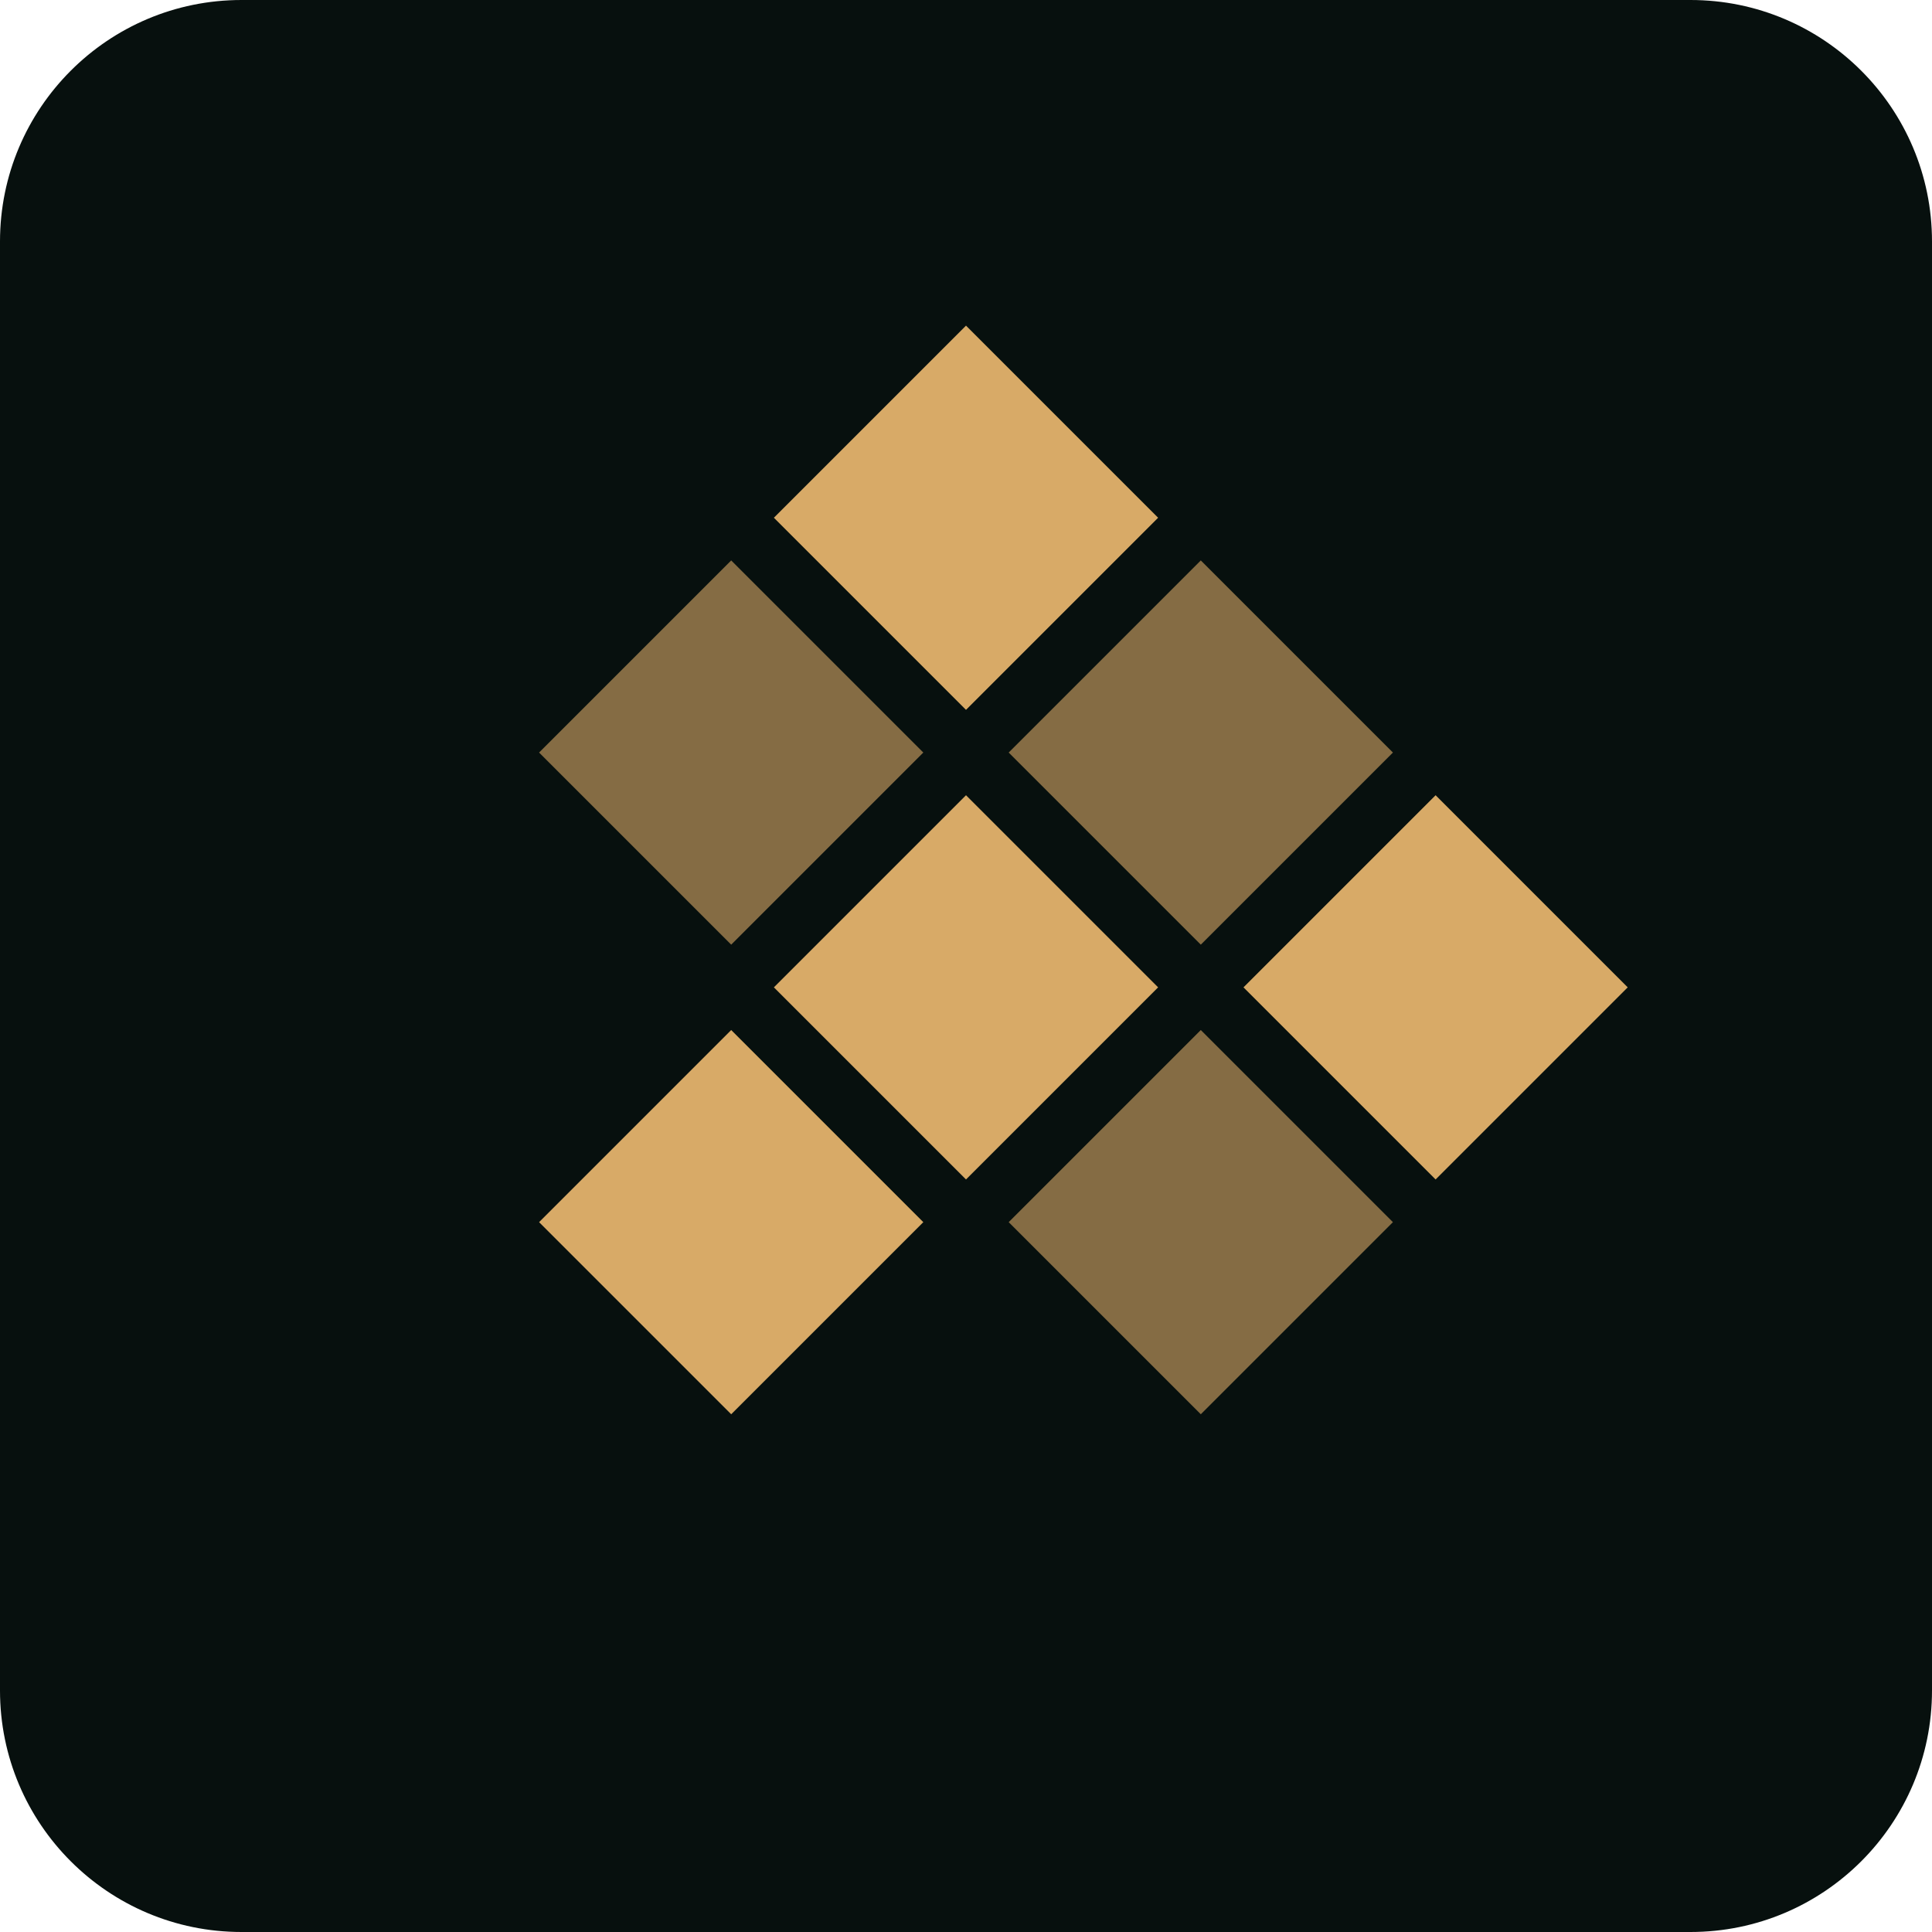
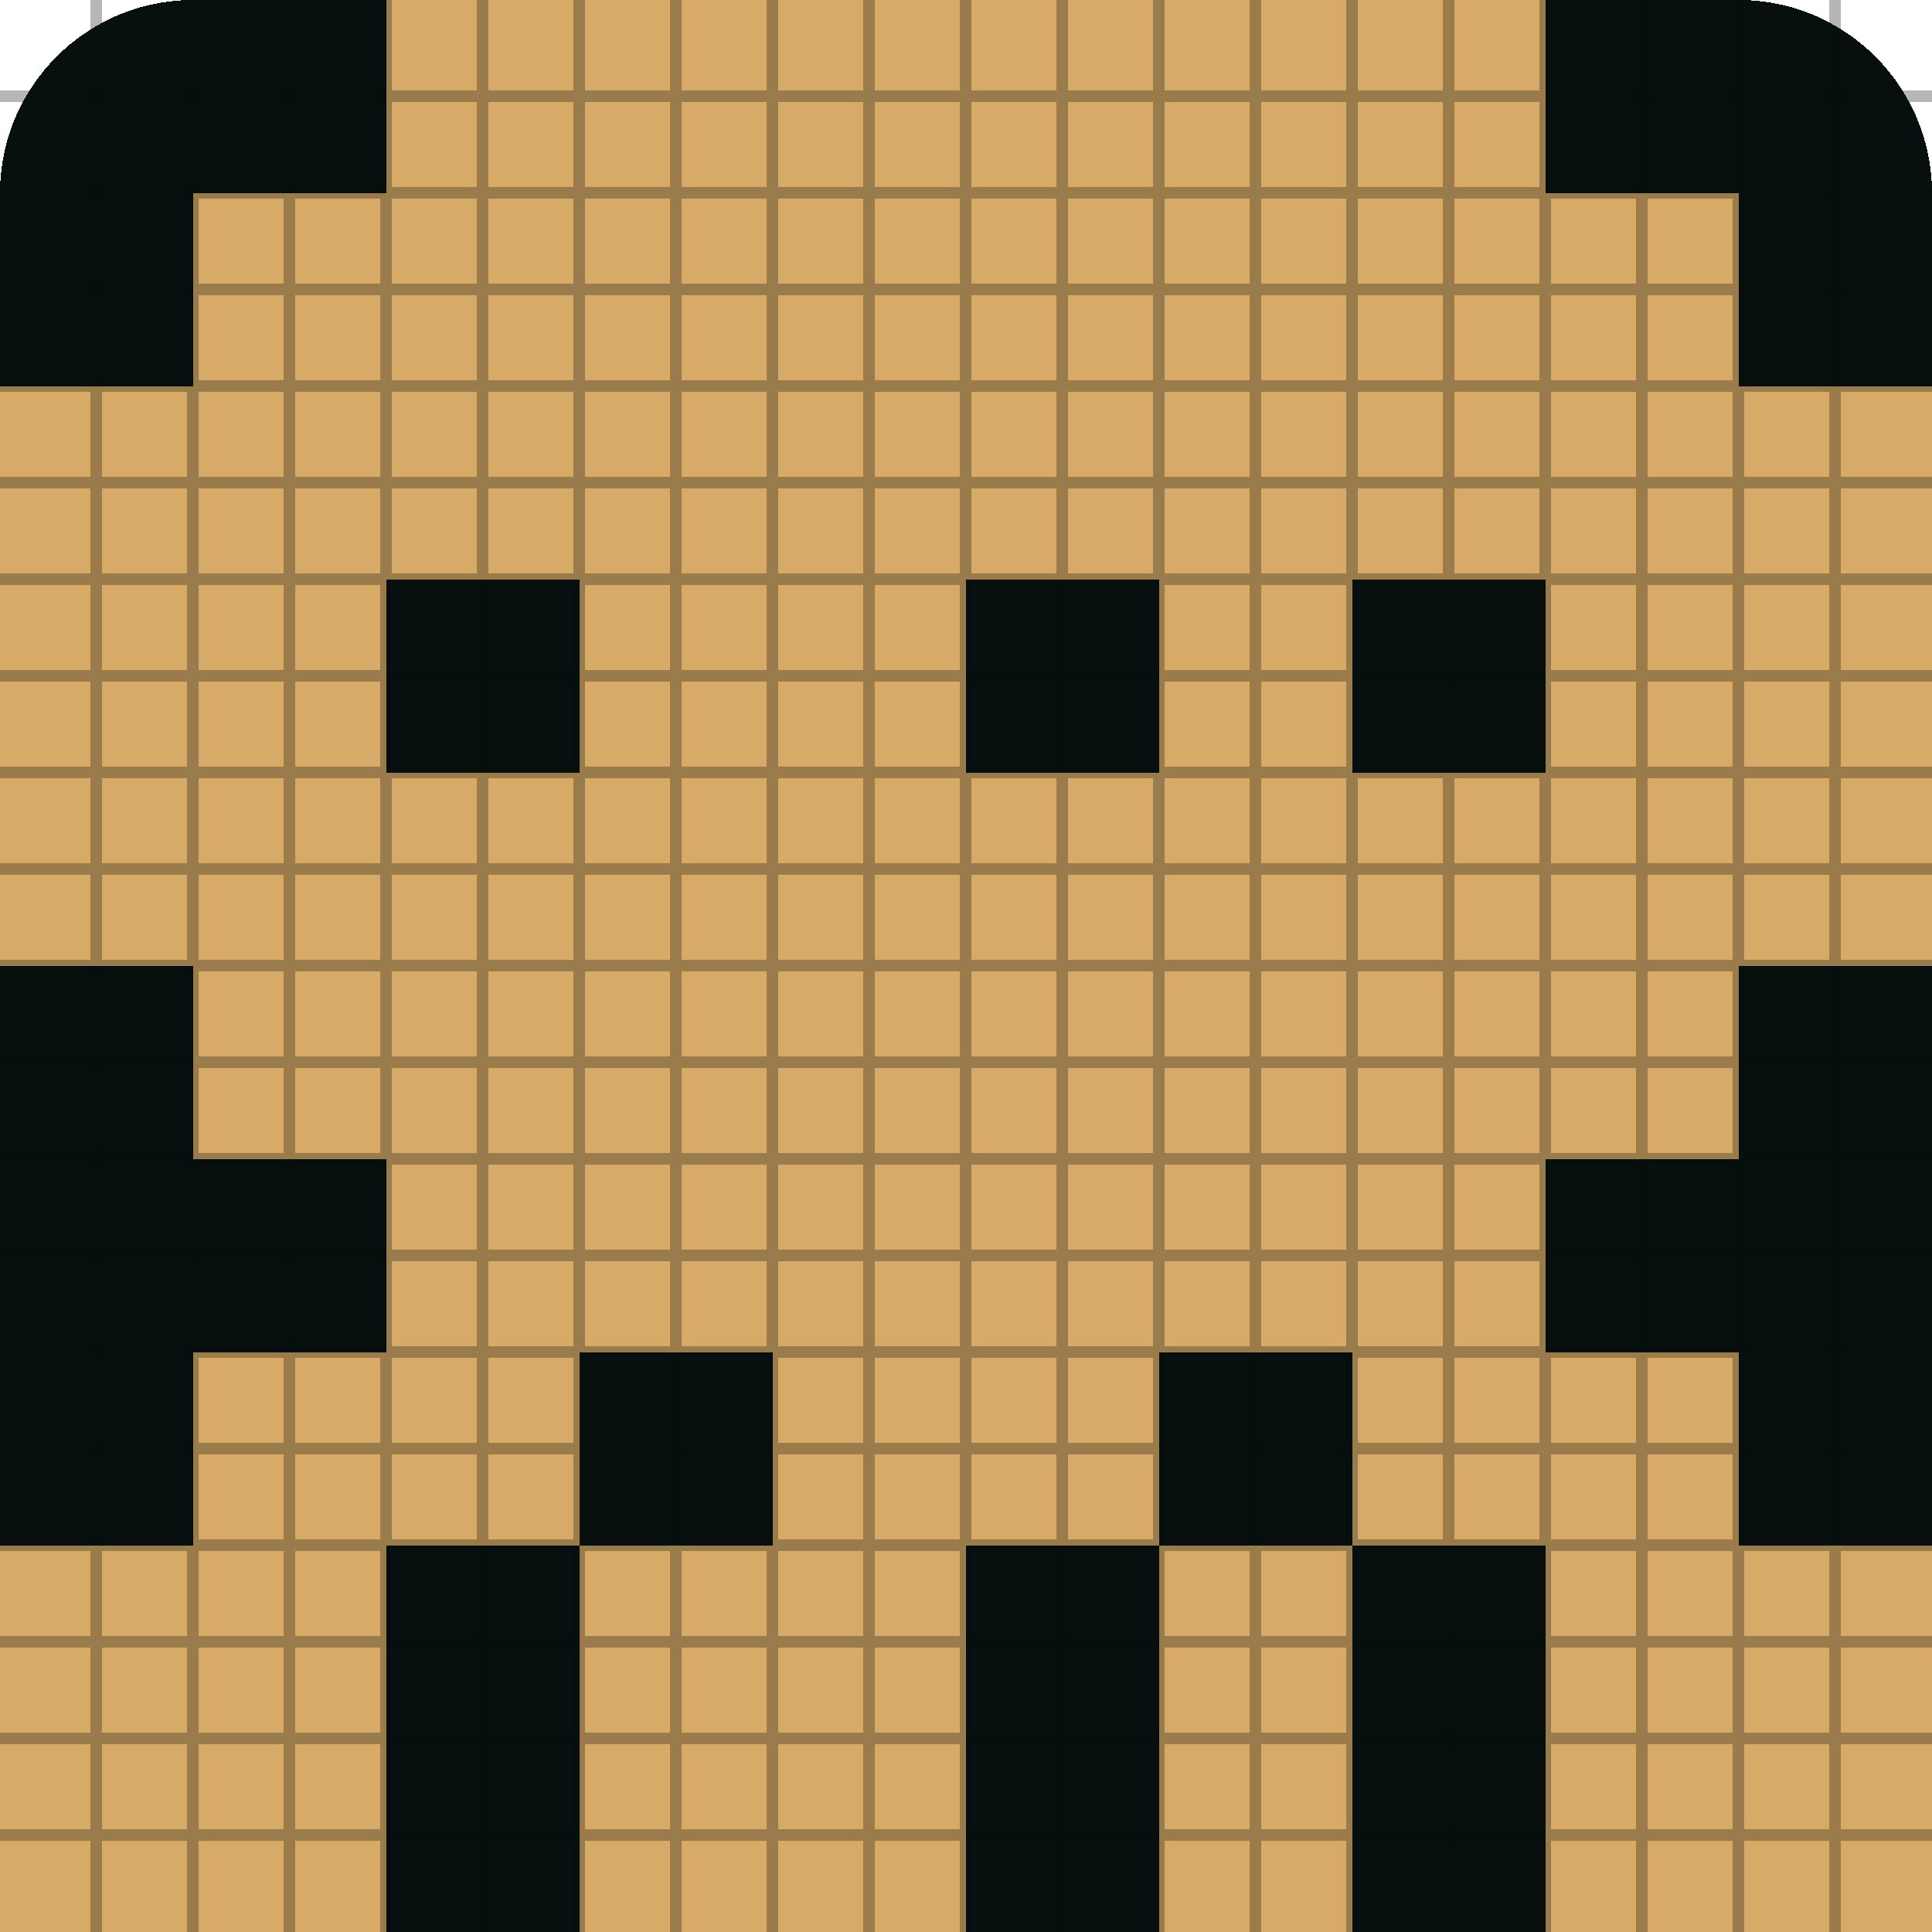
- <svg xmlns="http://www.w3.org/2000/svg" viewBox="0 0 64 64">
-   <rect width="64" height="64" rx="8" fill="#07100e" />
-   <g transform="translate(32 32) rotate(45) translate(-32 -32)" fill="#d8aa67">
-     <rect x="17" y="17" width="9" height="9" />
-     <rect x="28" y="17" width="9" height="9" opacity=".6" />
-     <rect x="39" y="17" width="9" height="9" />
-     <rect x="17" y="28" width="9" height="9" opacity=".6" />
-     <rect x="28" y="28" width="9" height="9" />
-     <rect x="39" y="28" width="9" height="9" opacity=".6" />
-     <rect x="28" y="39" width="9" height="9" />
+ <svg xmlns="http://www.w3.org/2000/svg" viewBox="0 0 20 20" shape-rendering="crispEdges">
+   <rect width="20" height="20" rx="2" fill="#07100e" />
+   <g fill="#d8aa67">
+     <rect x="4" width="12" height="2" />
+     <rect x="2" y="2" width="16" height="2" />
+     <rect y="4" width="20" height="2" />
+     <rect y="6" width="4" height="2" />
+     <rect x="6" y="6" width="4" height="2" />
+     <rect x="12" y="6" width="2" height="2" />
+     <rect x="16" y="6" width="4" height="2" />
+     <rect y="8" width="20" height="2" />
+     <rect x="2" y="10" width="16" height="2" />
+     <rect x="4" y="12" width="12" height="2" />
+     <rect x="2" y="14" width="4" height="2" />
+     <rect x="8" y="14" width="4" height="2" />
+     <rect x="14" y="14" width="4" height="2" />
+     <rect y="16" width="4" height="4" />
+     <rect x="6" y="16" width="4" height="4" />
+     <rect x="12" y="16" width="2" height="4" />
+     <rect x="16" y="16" width="4" height="4" />
  </g>
+   <path d="M0 1h20M0 2h20M0 3h20M0 4h20M0 5h20M0 6h20M0 7h20M0 8h20M0 9h20M0 10h20M0 11h20M0 12h20M0 13h20M0 14h20M0 15h20M0 16h20M0 17h20M0 18h20M0 19h20M1 0v20M2 0v20M3 0v20M4 0v20M5 0v20M6 0v20M7 0v20M8 0v20M9 0v20M10 0v20M11 0v20M12 0v20M13 0v20M14 0v20M15 0v20M16 0v20M17 0v20M18 0v20M19 0v20" stroke="#07100e" stroke-opacity=".3" stroke-width=".12" />
</svg>
